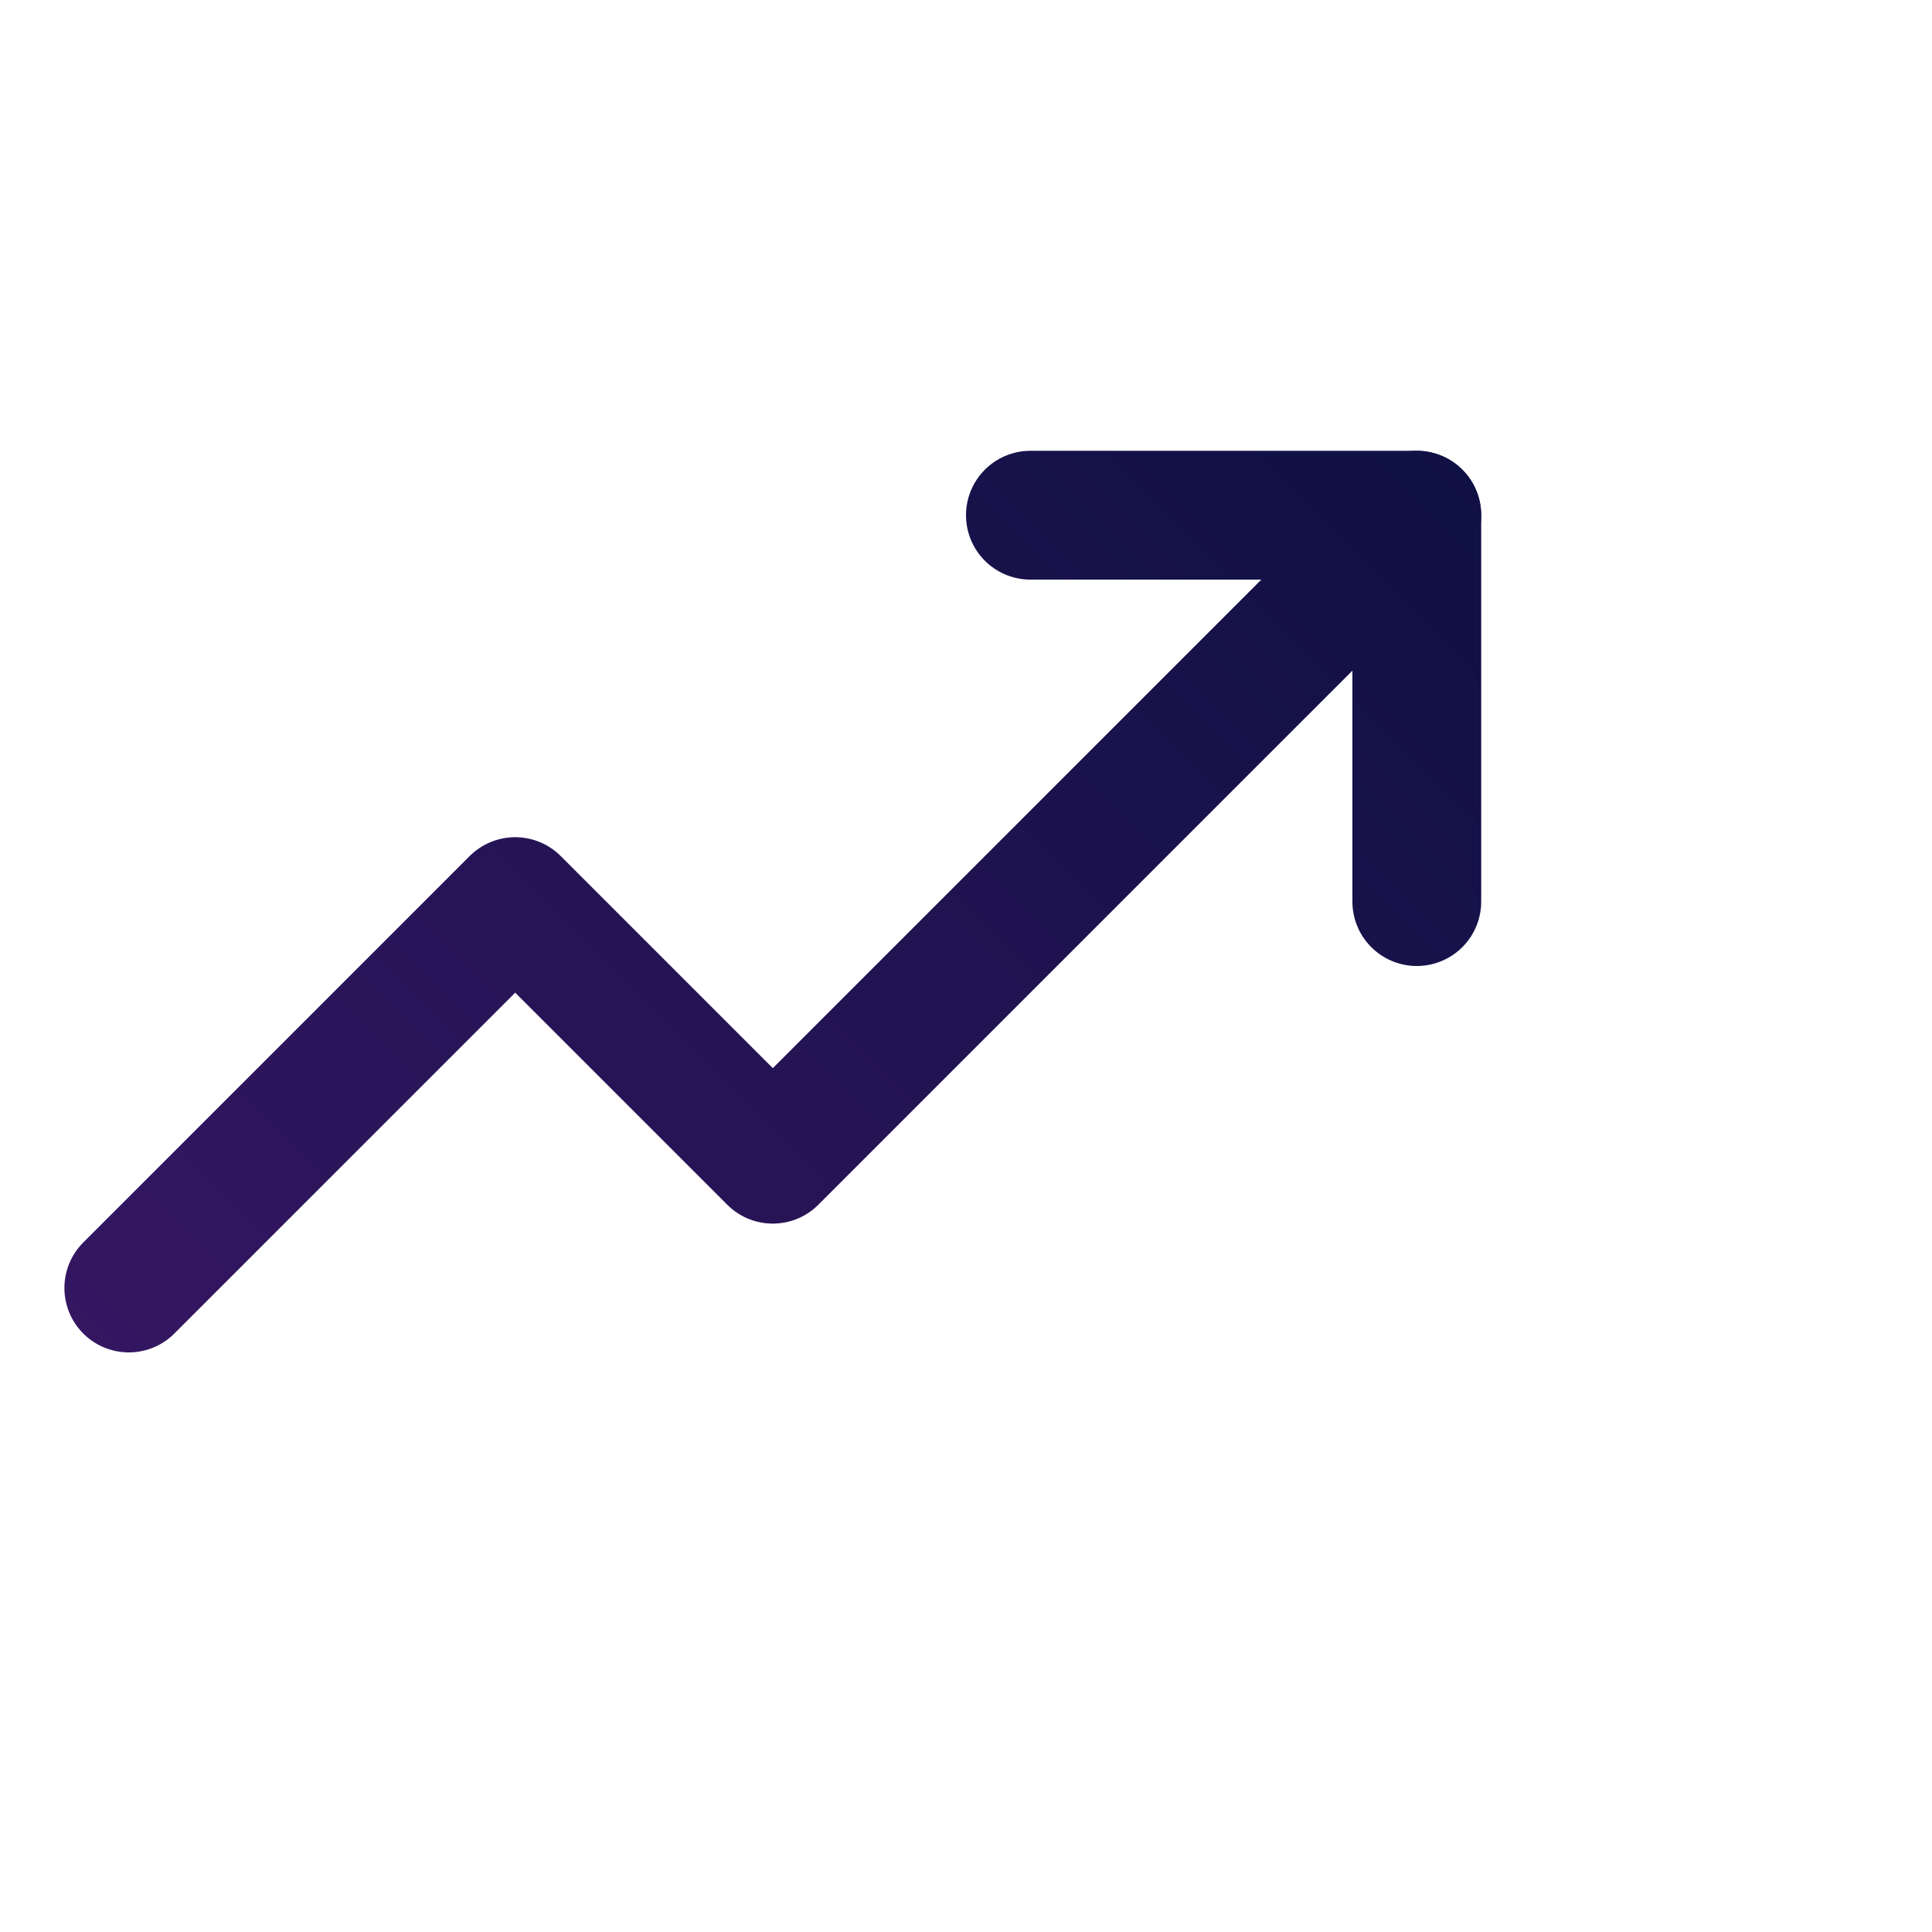
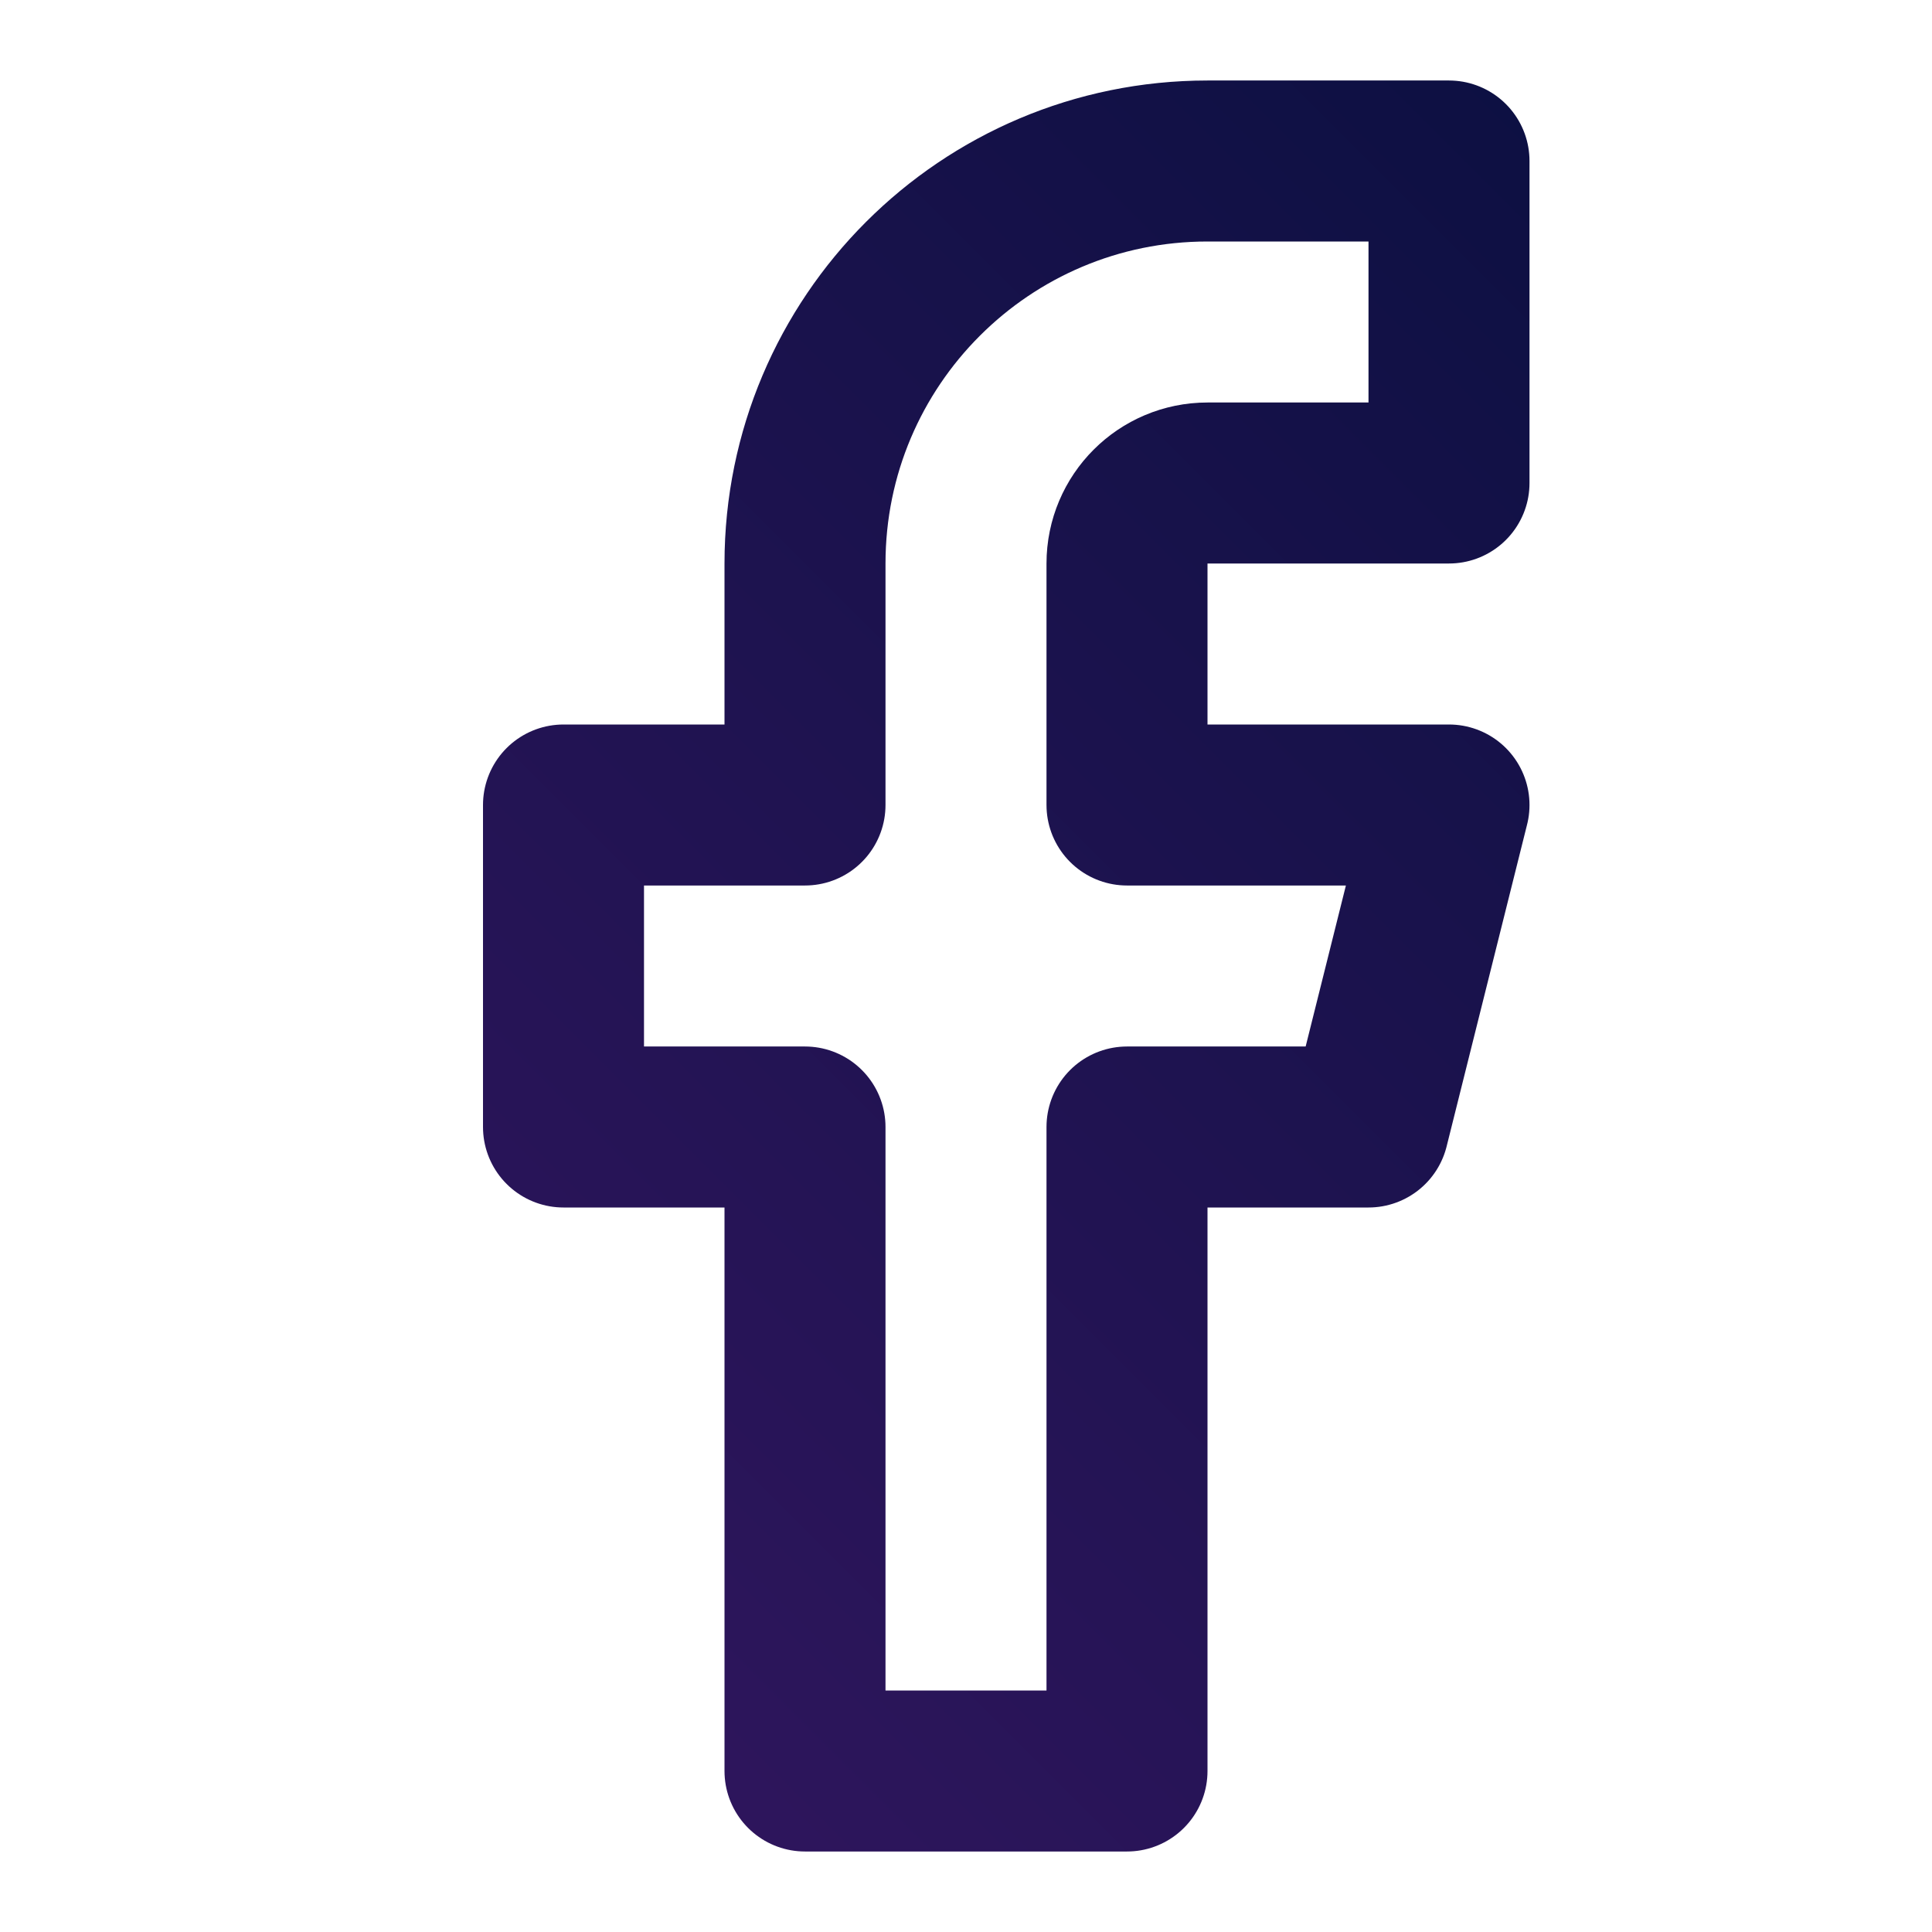
- <svg xmlns="http://www.w3.org/2000/svg" width="30" height="30" viewBox="0 0 30 30" fill="none" aria-hidden="true">
-   <path d="M16 8H22V14" stroke="url(#purpleGrad)" stroke-width="2" stroke-linecap="round" stroke-linejoin="round" />
-   <path d="M22 8L12 18L8 14L2 20" stroke="url(#purpleGrad)" stroke-width="2" stroke-linecap="round" stroke-linejoin="round" />
+ <svg xmlns="http://www.w3.org/2000/svg" width="30" height="30" viewBox="0 0 24 24" fill="none" stroke="url(#purpleGrad)" stroke-width="2" stroke-linecap="round" stroke-linejoin="round">
+   <path d="M18 2h-3a5 5 0 0 0-5 5v3H7v4h3v8h4v-8h3l1-4h-4V7a1 1 0 0 1 1-1h3z" />
  <defs>
    <linearGradient id="purpleGrad" x1="30" y1="0" x2="0" y2="30" gradientUnits="userSpaceOnUse">
      <stop stop-color="#000E38" />
      <stop offset="1" stop-color="#3F186A" />
    </linearGradient>
  </defs>
</svg>
